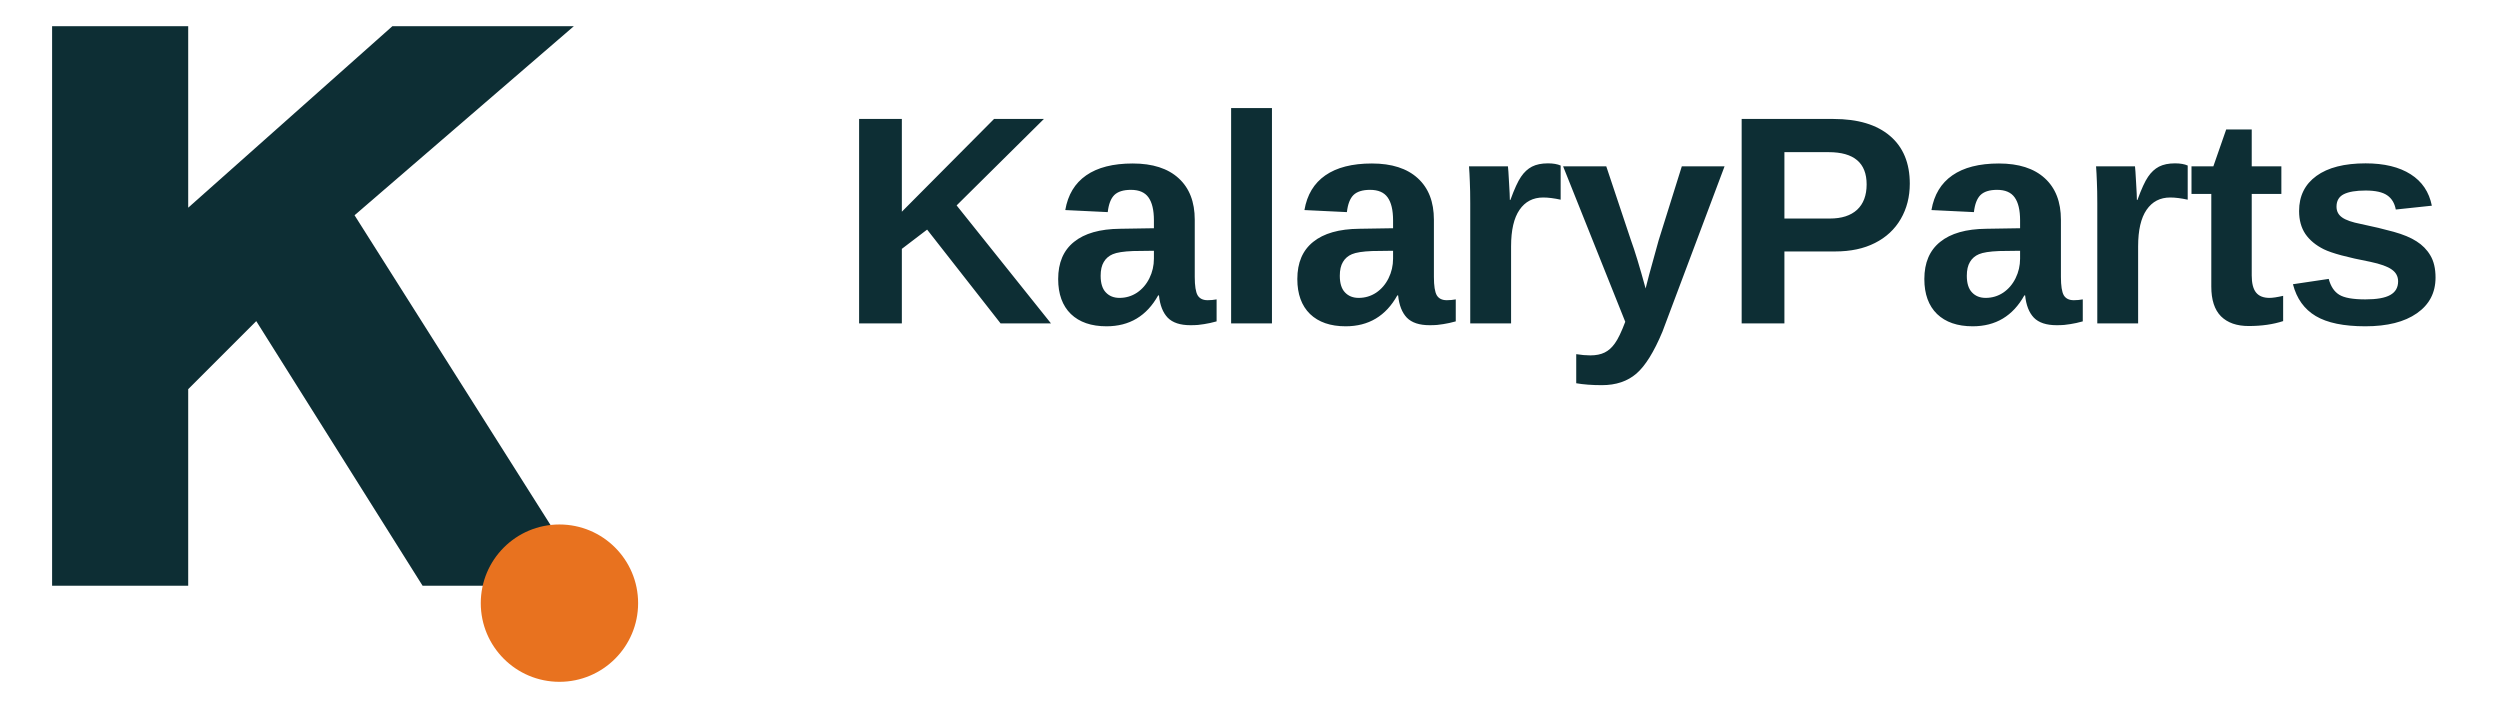
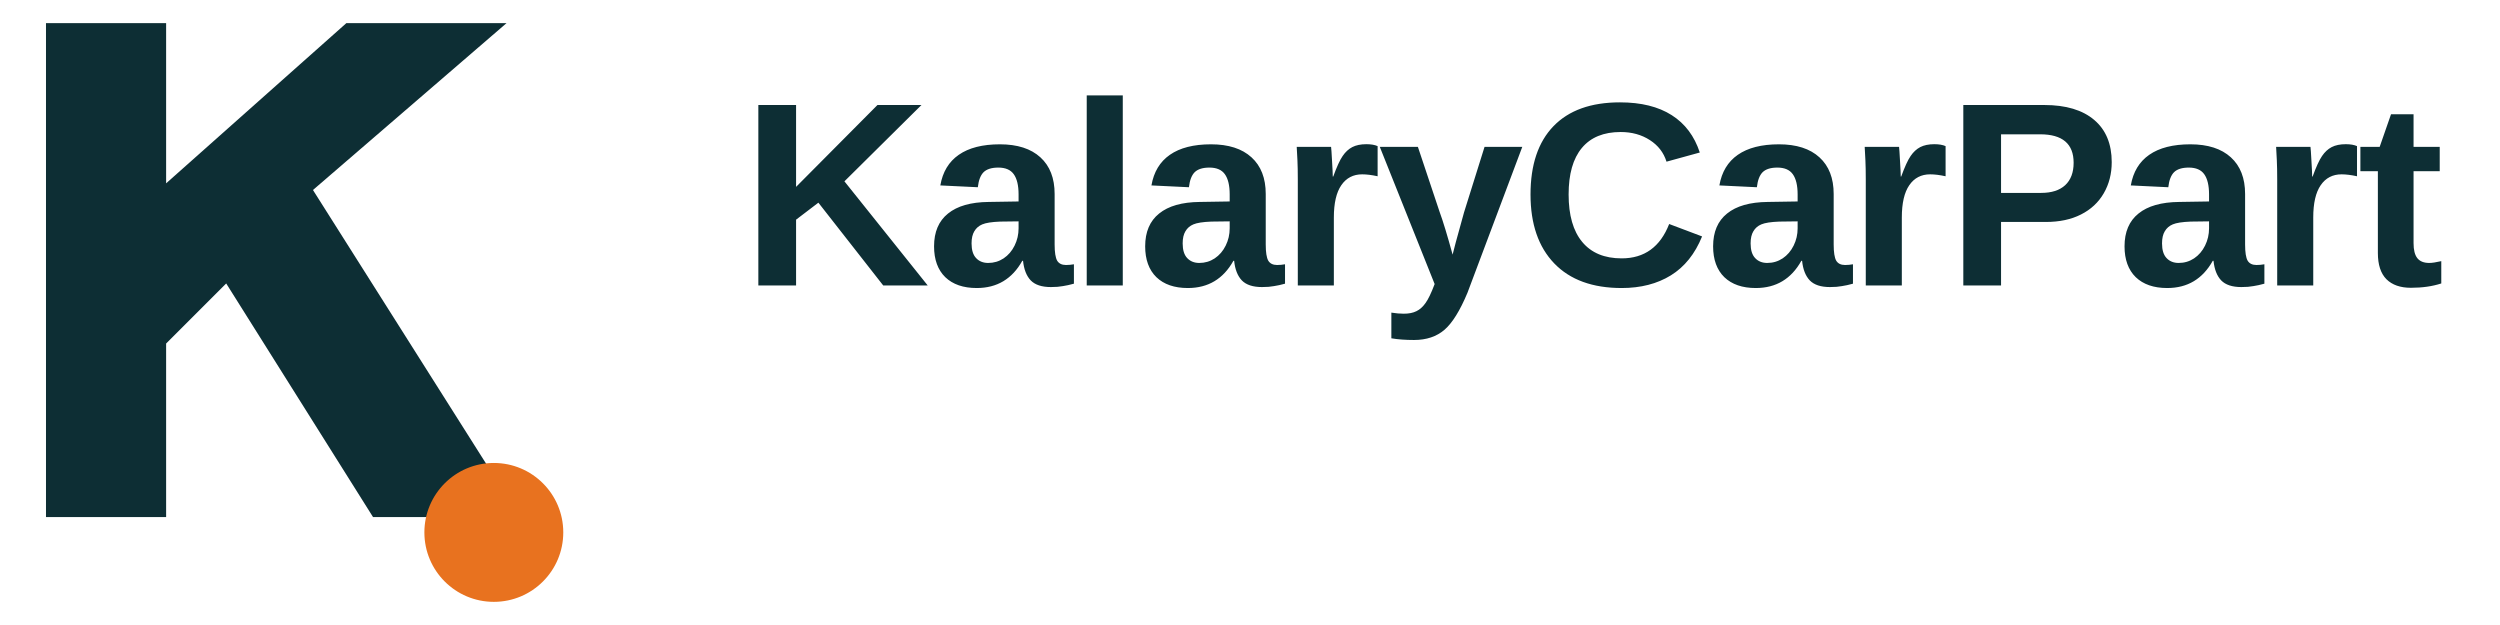
- <svg xmlns="http://www.w3.org/2000/svg" viewBox="14 15 286 81" width="286" height="81">
+ <svg xmlns="http://www.w3.org/2000/svg" viewBox="14 15 324 81" width="324" height="81">
  <path d="M104 100 L104 174 L122 174 L122 148 L131 139 L153 174 L175 174 L144 125 L173 100 L149 100 L122 124 L122 100 Z" fill="#0d2e34" transform="translate(-70,-68.5) scale(0.865)" />
  <circle cx="78" cy="84" r="9" fill="#E8721F" />
-   <text x="110" y="52" font-size="34" font-weight="700" fill="#0d2e34" font-family="Arial, Helvetica, sans-serif" letter-spacing="-0.5">KalaryParts</text>
+   <text x="110" y="52" font-size="34" font-weight="700" fill="#0d2e34" font-family="Arial, Helvetica, sans-serif" letter-spacing="-0.5">KalaryCarPart</text>
</svg>
